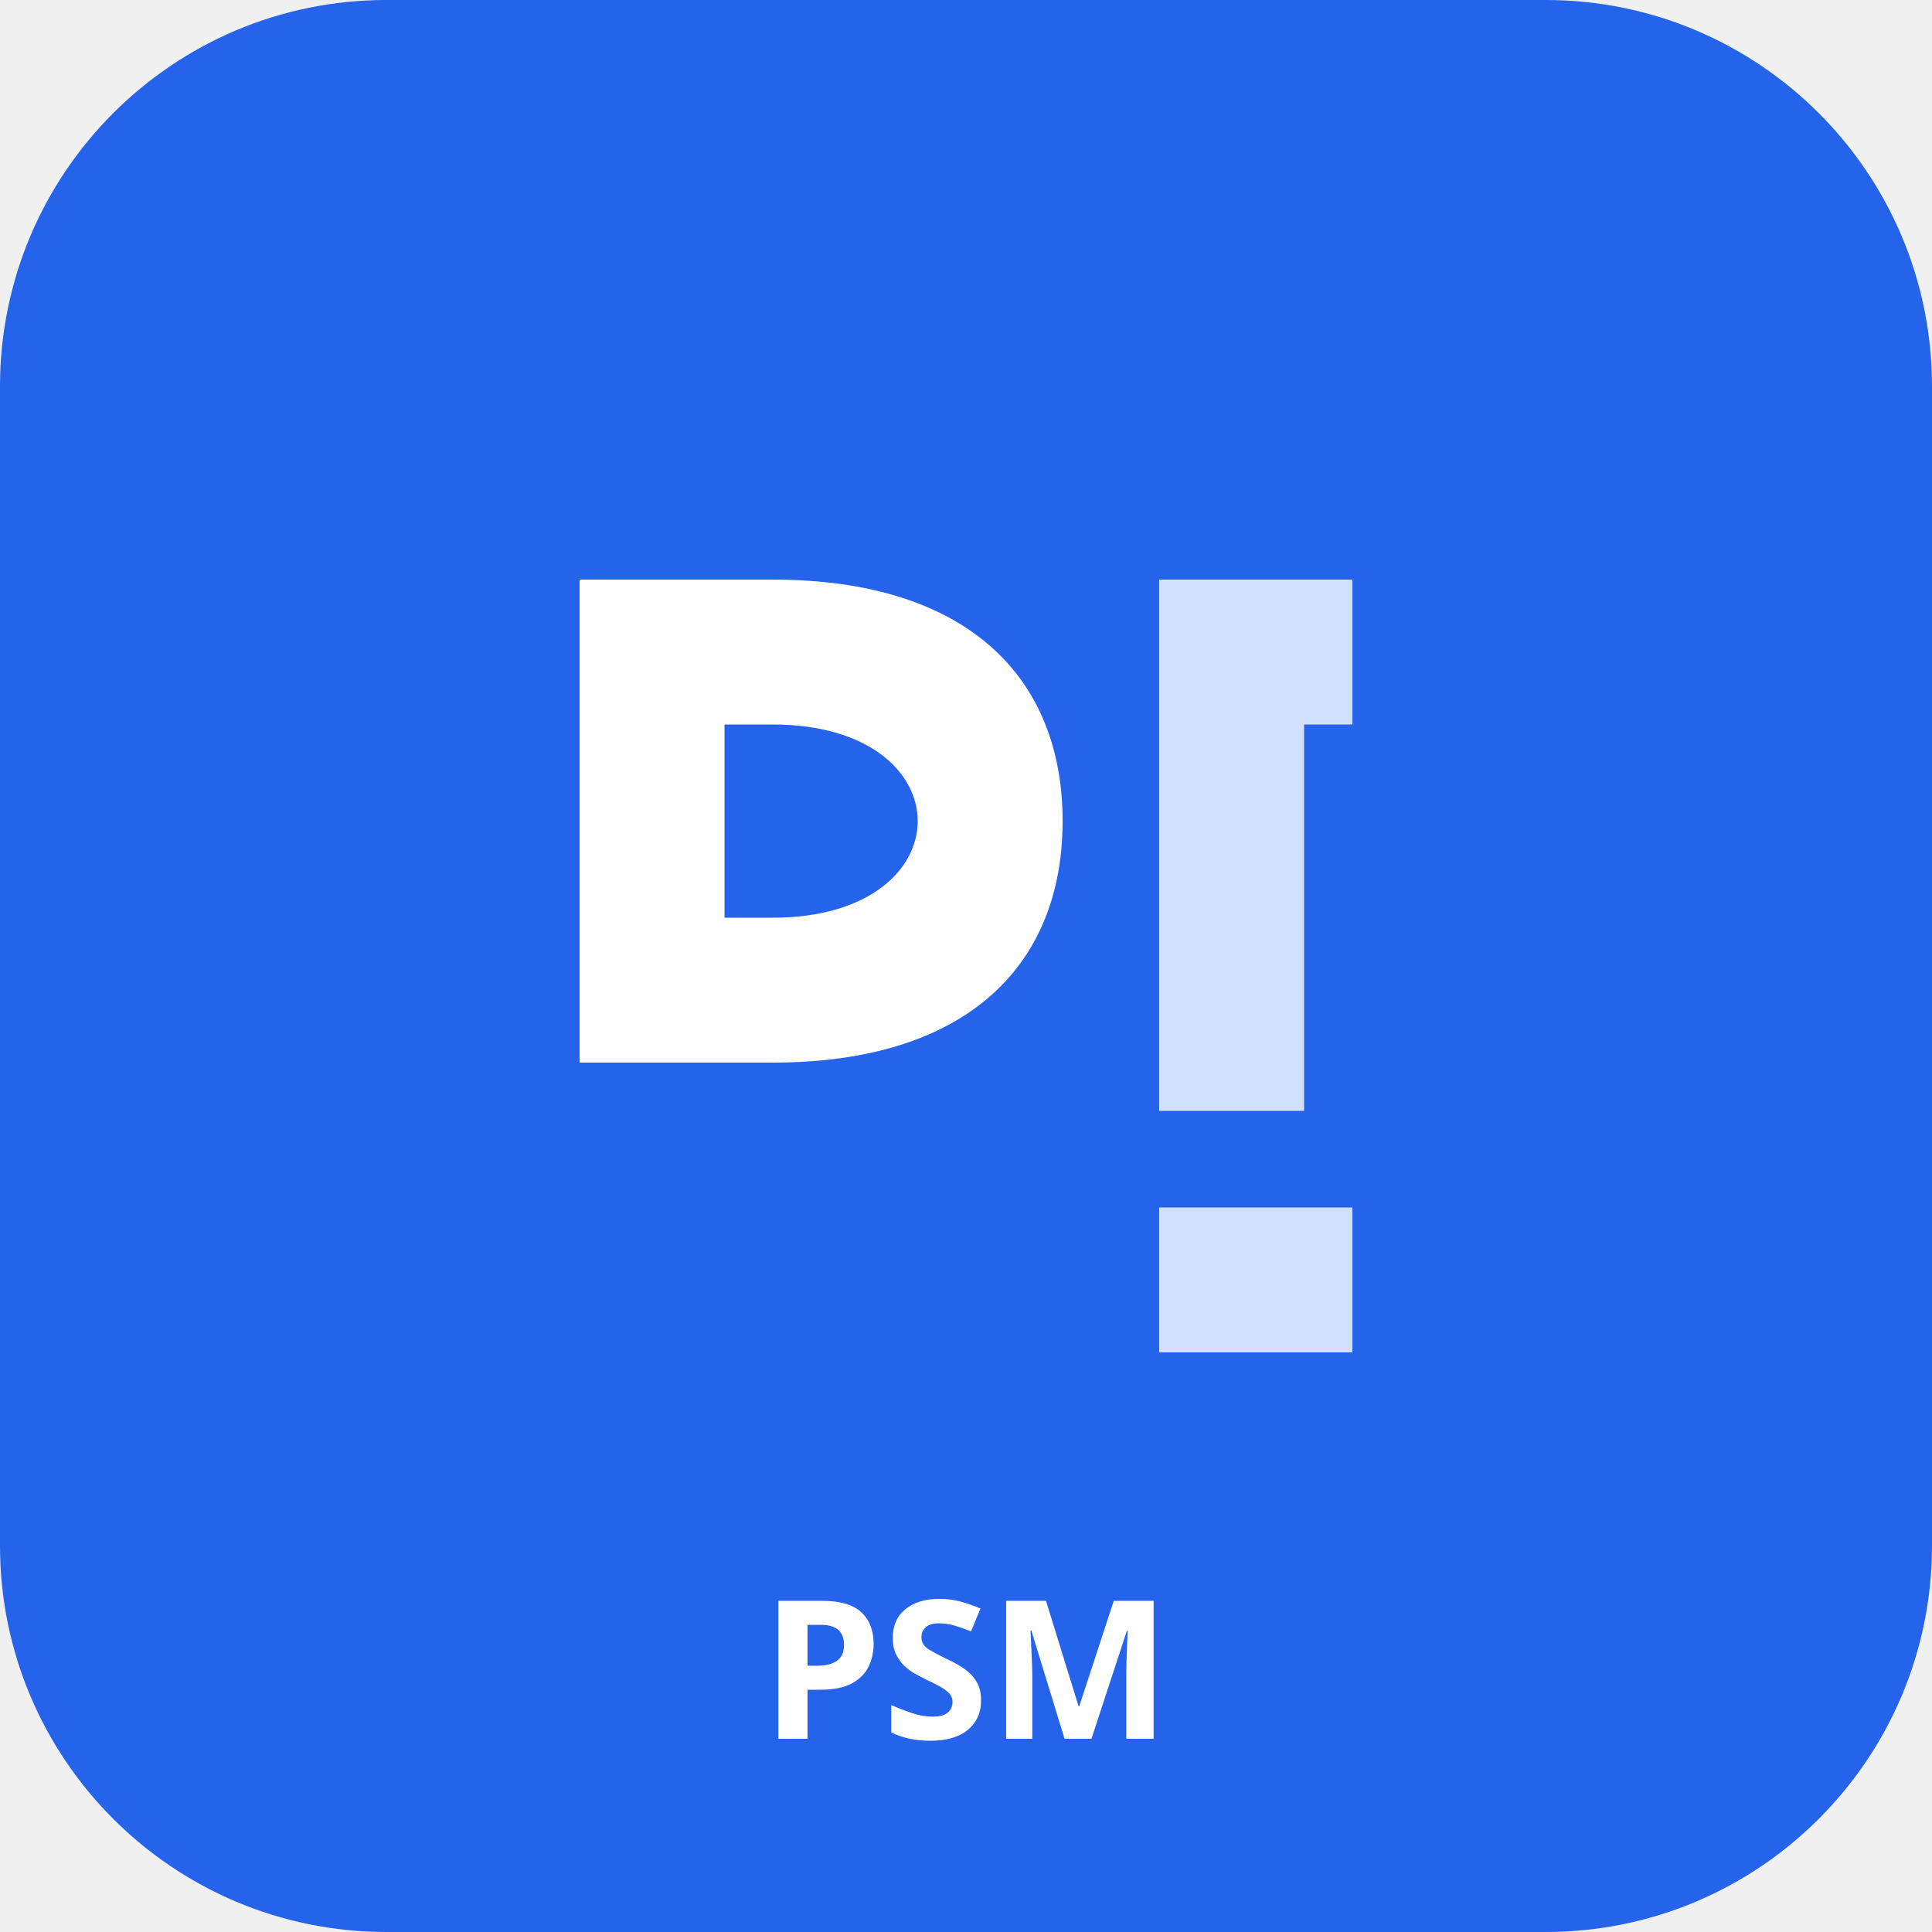
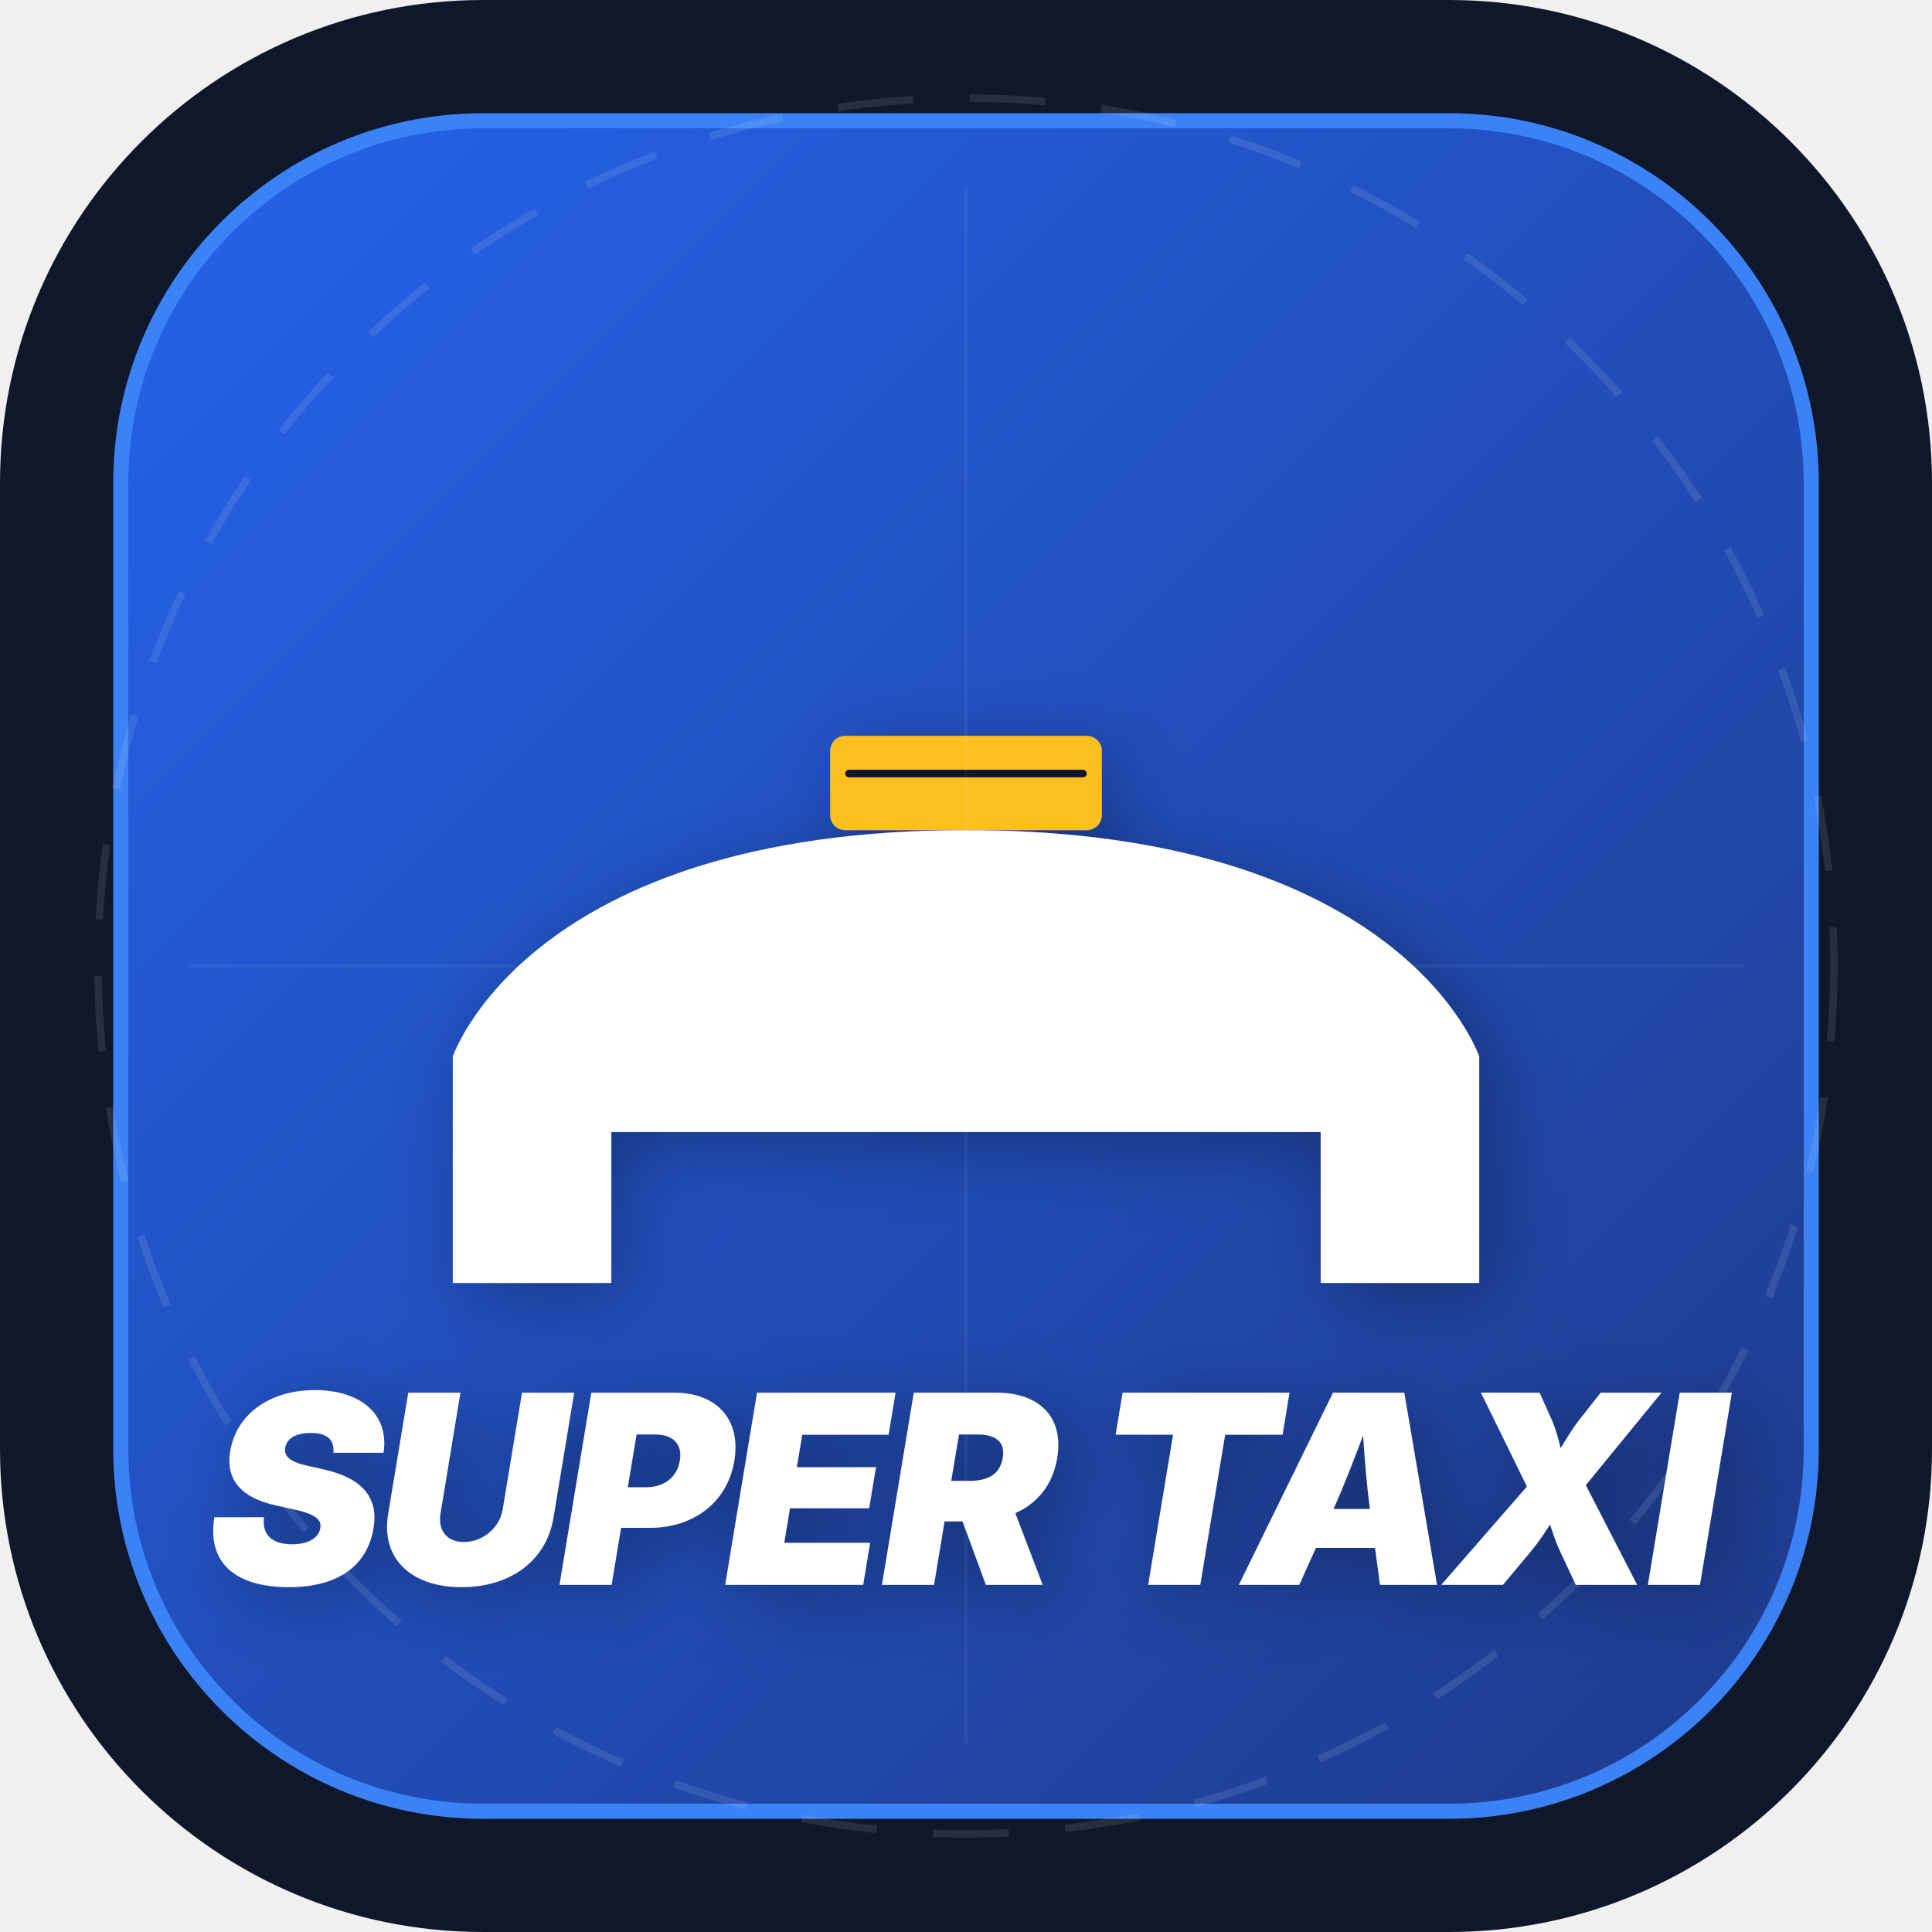
- <svg xmlns="http://www.w3.org/2000/svg" width="200" height="200" viewBox="0 0 200 200" fill="none">
-   <rect width="200" height="200" rx="40" fill="#2563EB" />
-   <path d="M60 140V60H80C100 60 110 70 110 85C110 100 100 110 80 110H60V140ZM80 95C90 95 95 90 95 85C95 80 90 75 80 75H75V95H80Z" fill="white" />
-   <path d="M120 140V125H140V115H120V60H140V75H135V115H140V140H120Z" fill="white" opacity="0.8" />
-   <text x="100" y="180" text-anchor="middle" fill="white" font-family="sans-serif" font-weight="bold" font-size="20">PSM</text>
+ <svg xmlns="http://www.w3.org/2000/svg" width="512" height="512" viewBox="0 0 512 512" fill="none">
+   <defs>
+     <linearGradient id="logo-grad" x1="0%" y1="0%" x2="100%" y2="100%">
+       <stop offset="0%" style="stop-color:#2563EB;stop-opacity:1" />
+       <stop offset="100%" style="stop-color:#1E3A8A;stop-opacity:1" />
+     </linearGradient>
+     <filter id="logo-shadow" x="-20%" y="-20%" width="140%" height="140%">
+       <feGaussianBlur in="SourceAlpha" stdDeviation="10" />
+       <feOffset dx="4" dy="4" result="offsetblur" />
+       <feComponentTransfer>
+         <feFuncA type="linear" slope="0.3" />
+       </feComponentTransfer>
+       <feMerge>
+         <feMergeNode />
+         <feMergeNode in="SourceGraphic" />
+       </feMerge>
+     </filter>
+   </defs>
+   <rect width="512" height="512" rx="128" fill="#0F172A" />
+   <rect x="32" y="32" width="448" height="448" rx="96" fill="url(#logo-grad)" stroke="#3B82F6" stroke-width="4" />
+   <g filter="url(#logo-shadow)">
+     <path d="M120 280C120 280 140 220 256 220C372 220 392 280 392 280V340H350V300H162V340H120V280Z" fill="white" />
+     <rect x="180" y="235" width="152" height="40" rx="4" fill="white" opacity="0.9" />
+     <rect x="220" y="195" width="72" height="25" rx="4" fill="#FBBF24" />
+     <path d="M225 205H287" stroke="#0F172A" stroke-width="2" stroke-linecap="round" />
+     <text x="256" y="420" text-anchor="middle" fill="white" font-family="'Inter', sans-serif" font-weight="900" font-size="70" style="font-style: italic; letter-spacing: -2px;">SUPER TAXI</text>
+   </g>
+   <circle cx="256" cy="256" r="230" stroke="white" stroke-width="2" stroke-dasharray="20 15" opacity="0.1" />
+   <path d="M50 256H462" stroke="white" stroke-width="1" opacity="0.05" />
+   <path d="M256 50V462" stroke="white" stroke-width="1" opacity="0.05" />
</svg>
